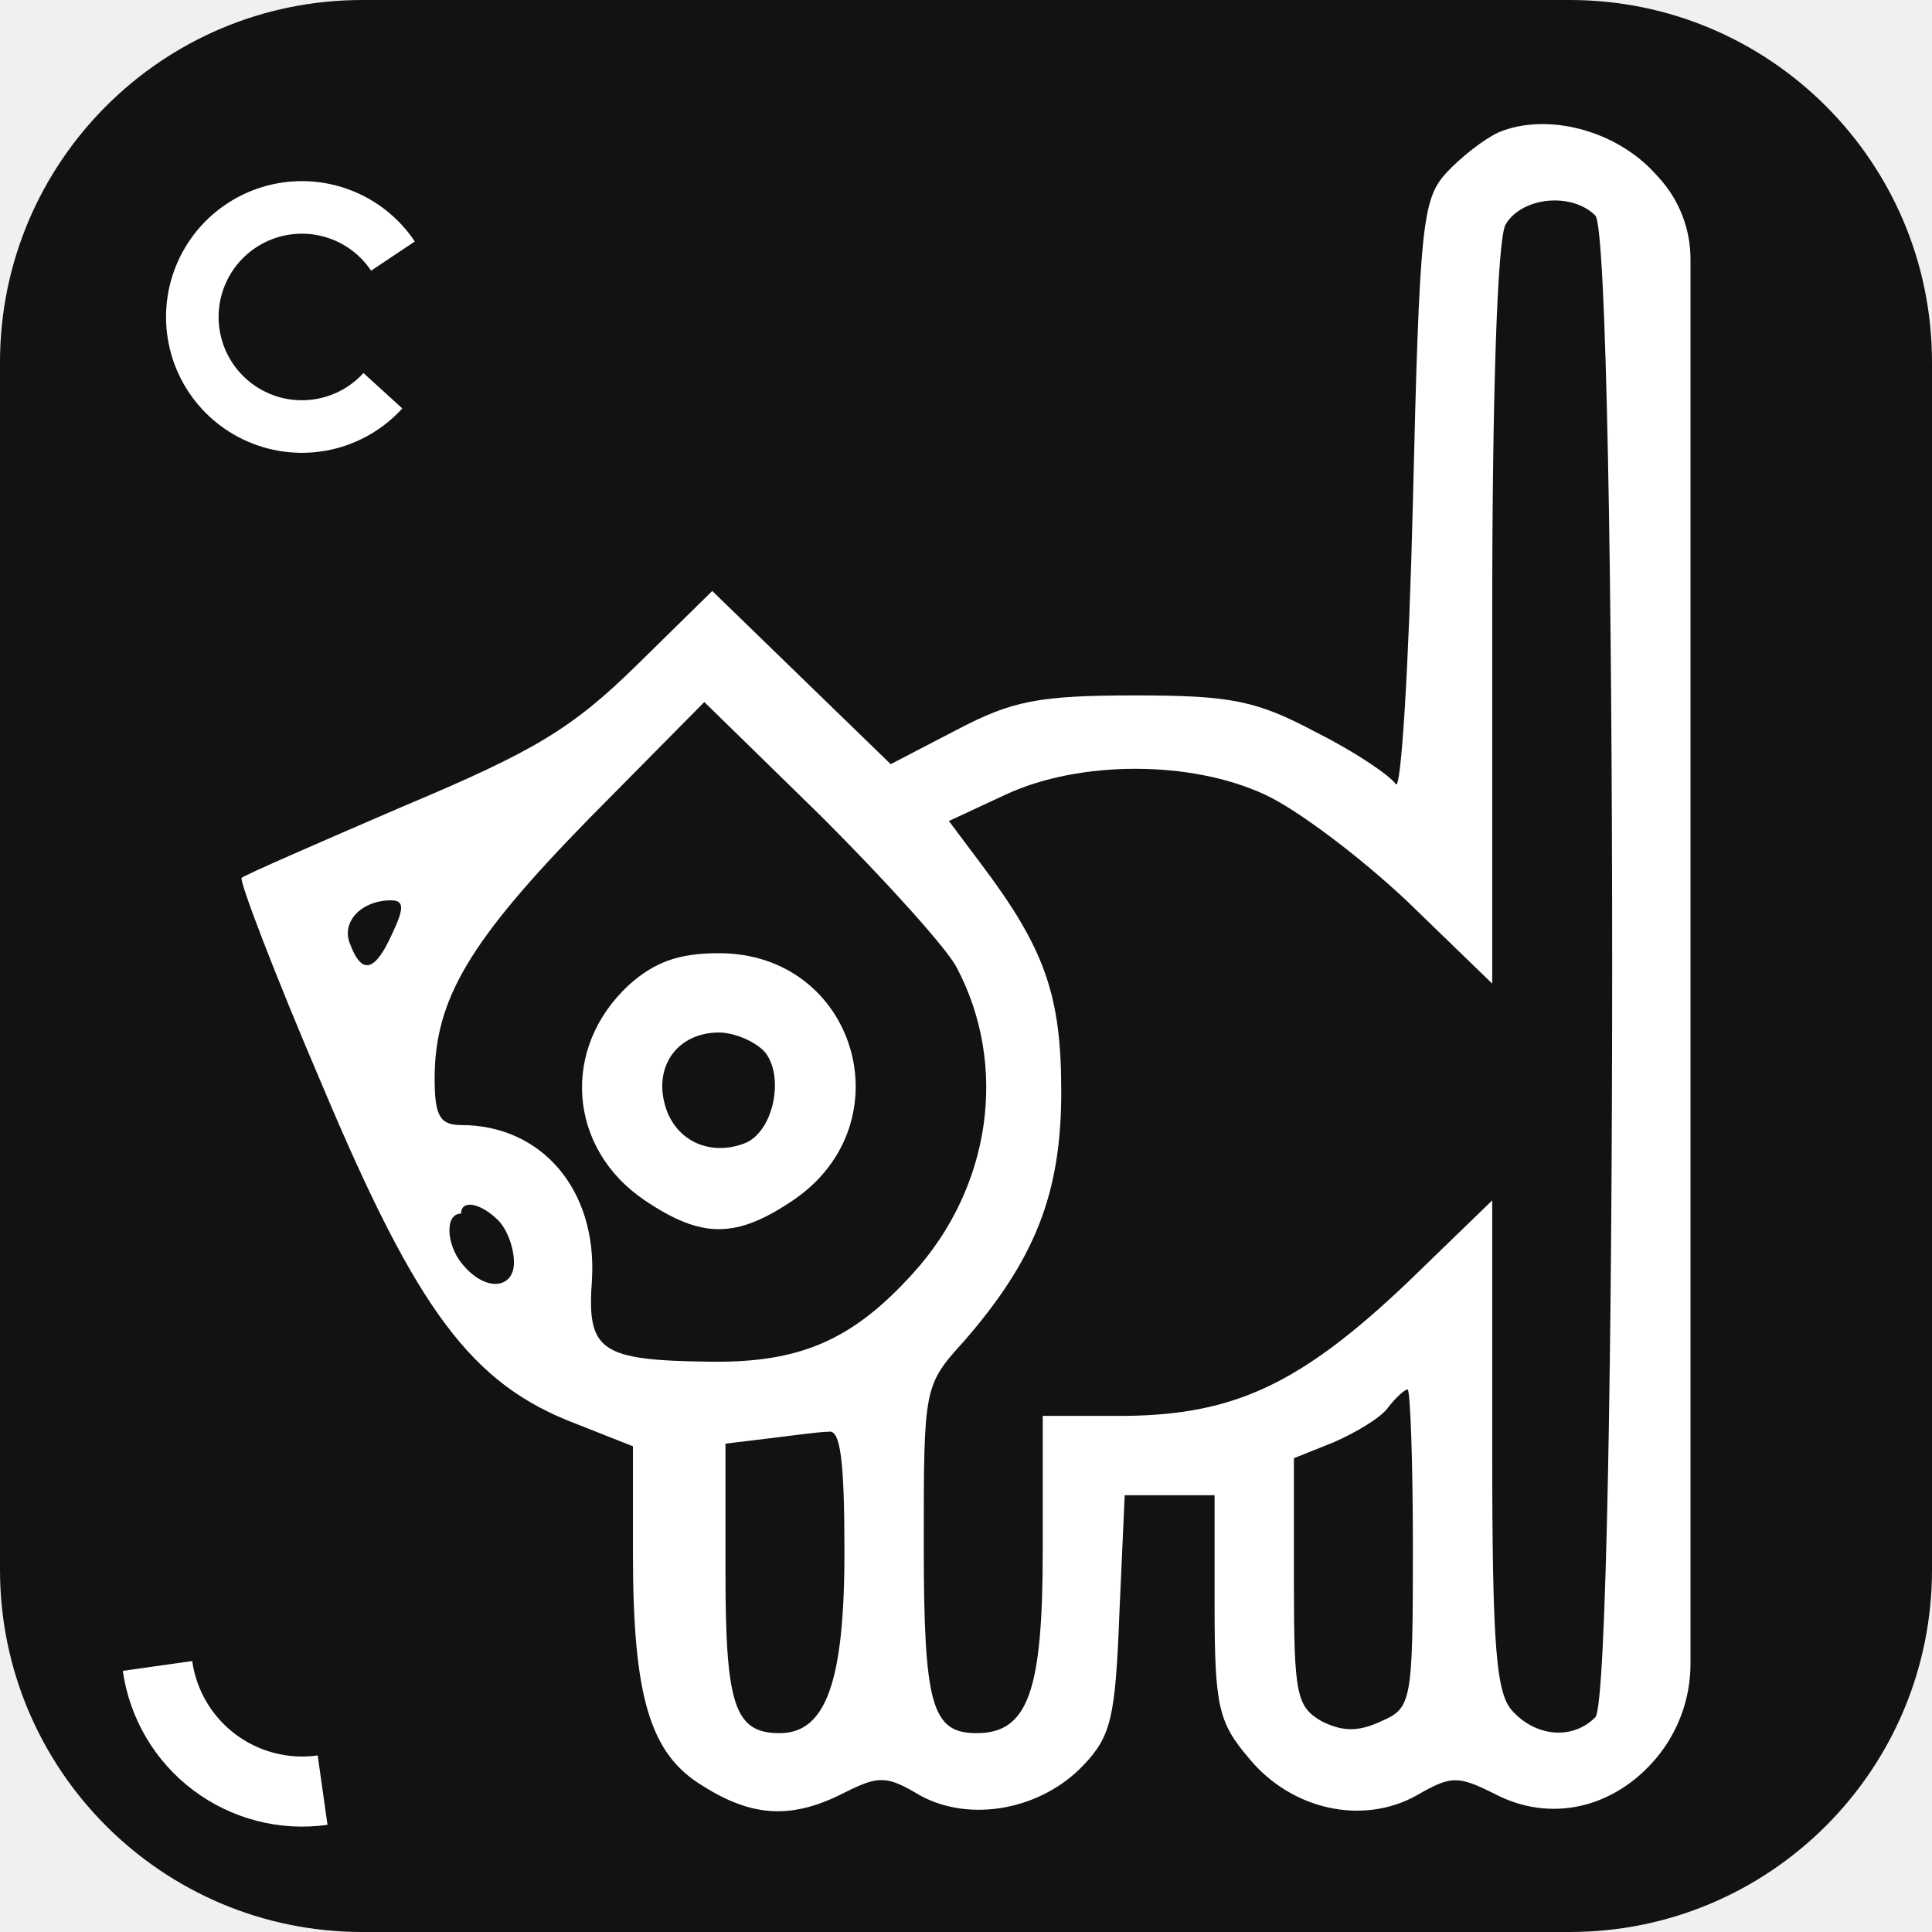
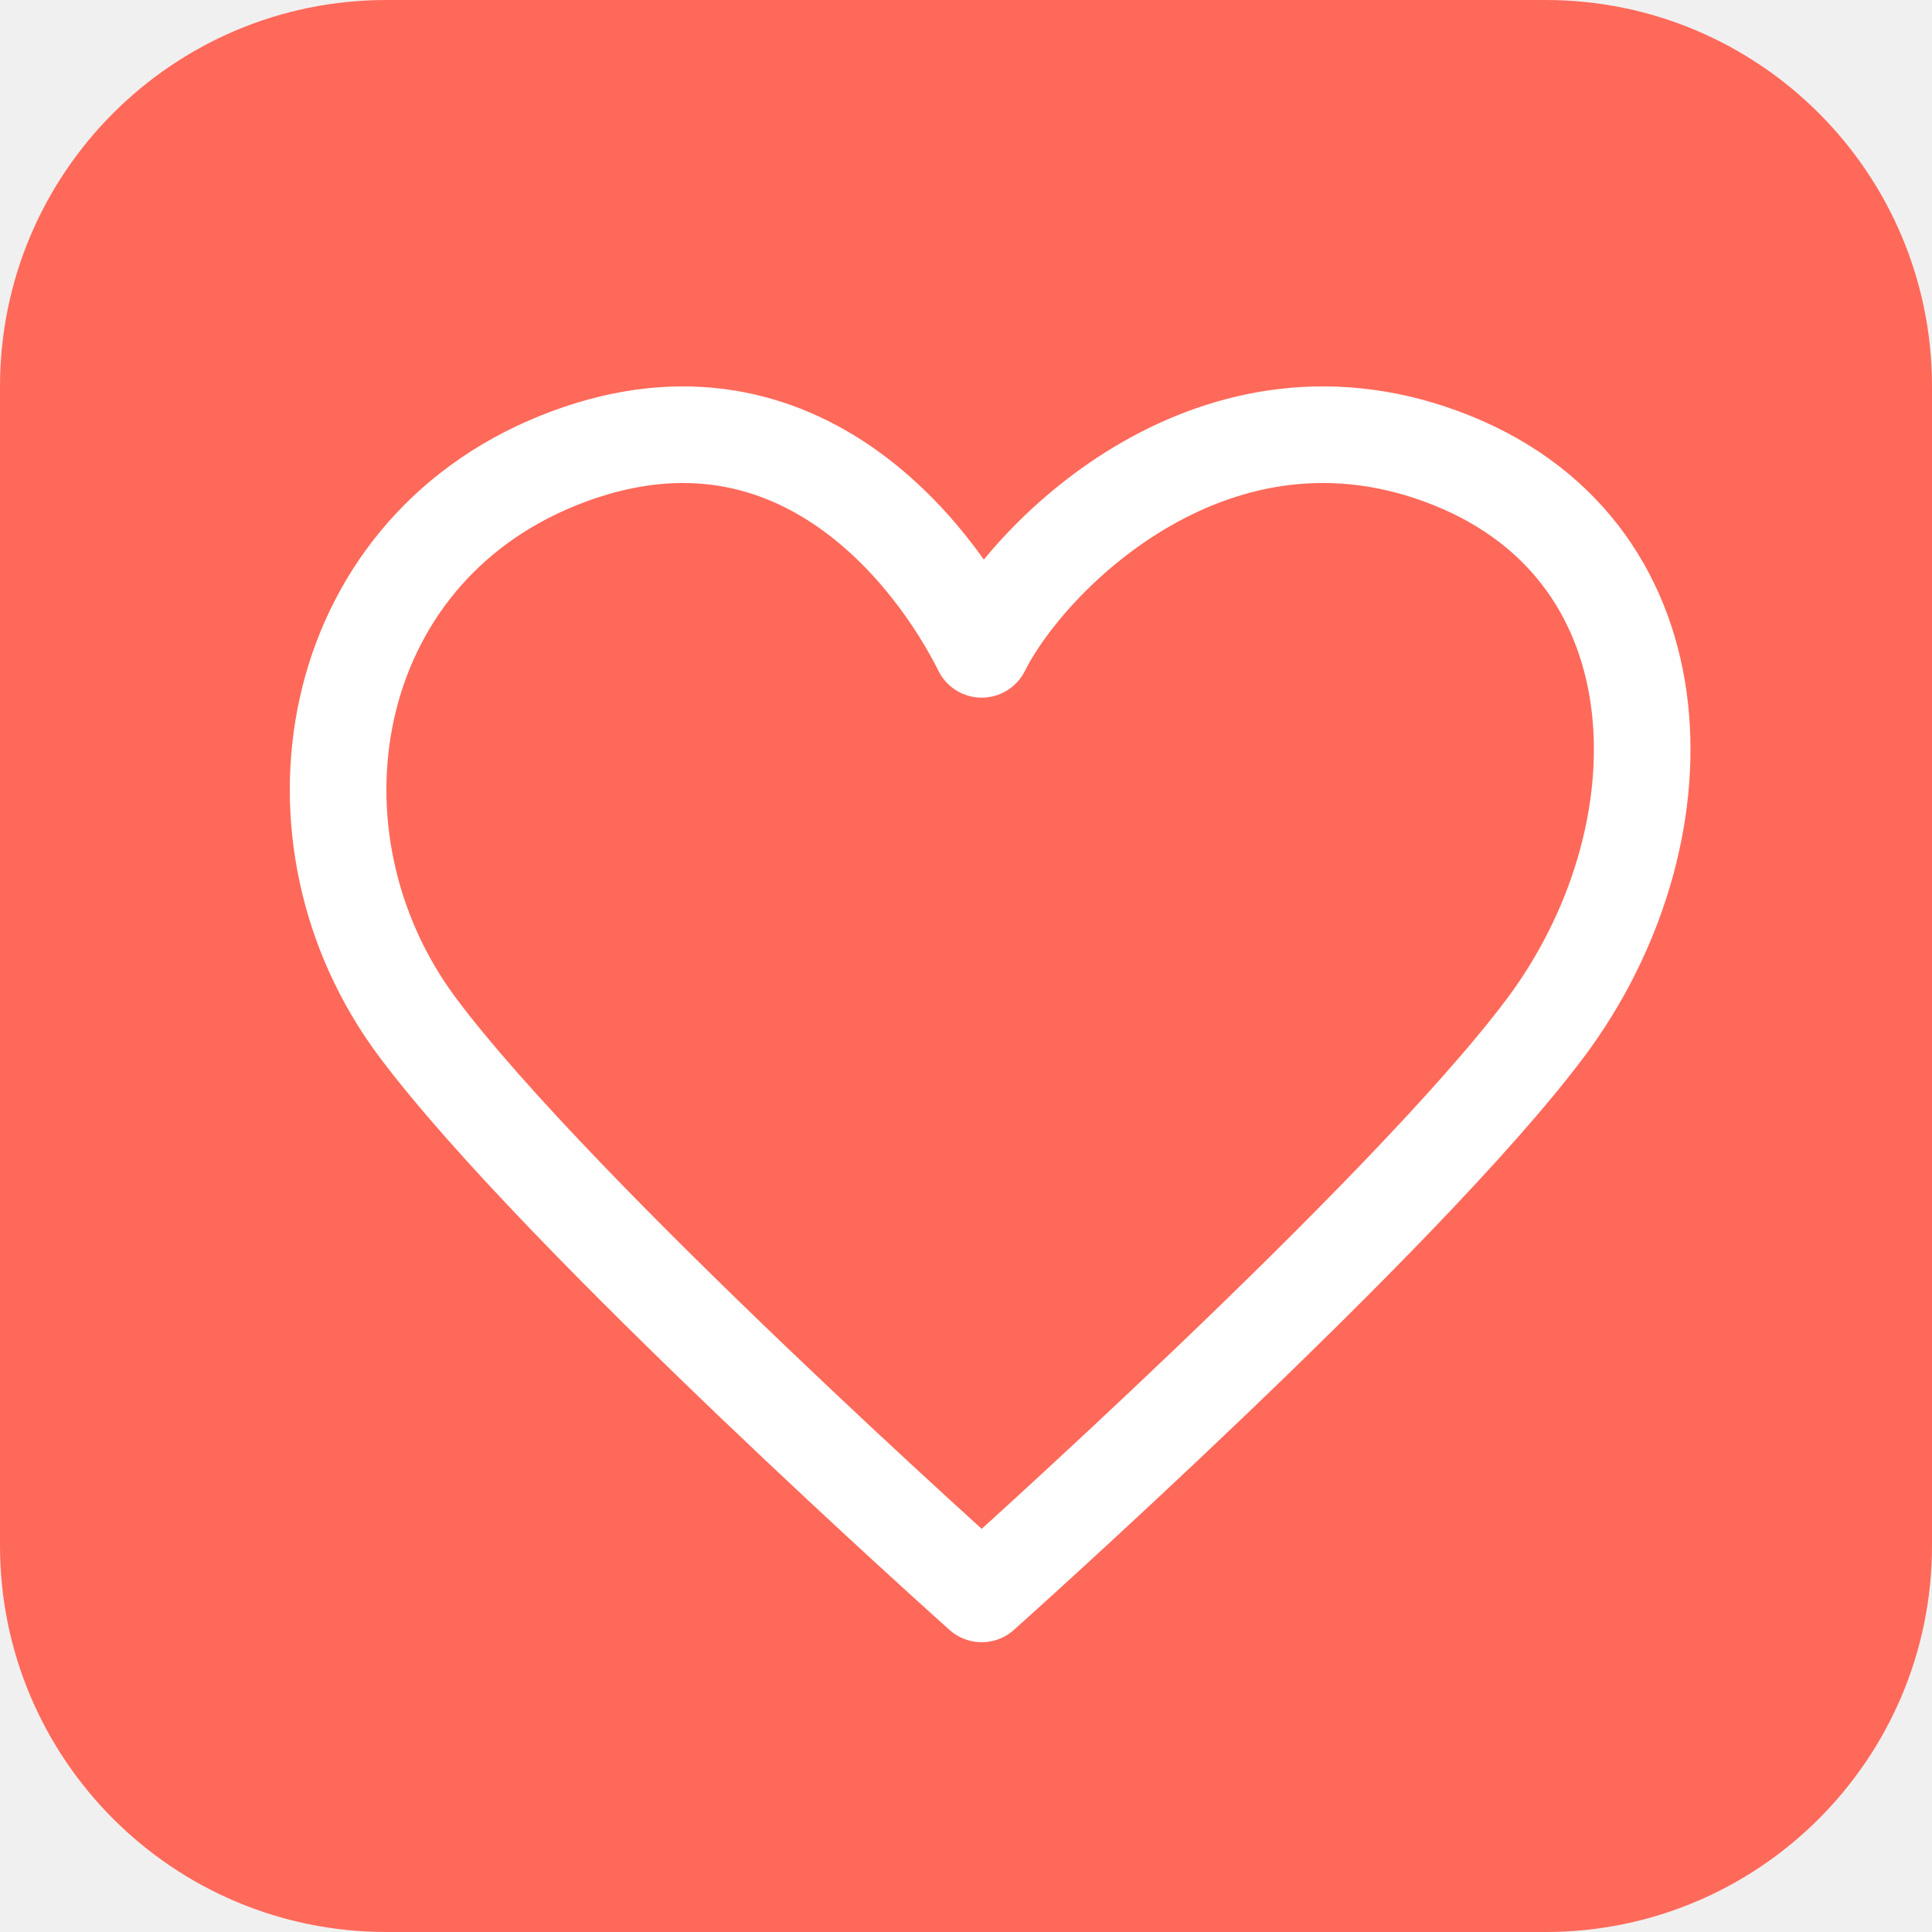
- <svg xmlns="http://www.w3.org/2000/svg" width="128" height="128" viewBox="0 0 128 128" fill="none">
-   <rect width="128" height="128" rx="24" fill="#121212" />
-   <path d="M99.3 8.763C98.337 9.201 96.761 10.427 95.797 11.478C94.221 13.23 94.046 14.981 93.608 33.286C93.345 44.147 92.819 52.554 92.469 51.941C92.031 51.328 89.666 49.752 87.214 48.526C83.273 46.424 81.609 46.073 75.215 46.073C68.822 46.073 67.07 46.424 63.392 48.35L59.012 50.628L53.144 44.935L47.189 39.154L42.196 44.059C37.905 48.263 35.453 49.752 26.694 53.43C21.001 55.883 16.184 57.985 16.009 58.16C15.834 58.335 18.199 64.553 21.352 71.91C27.658 86.887 31.249 91.704 38.168 94.332L41.934 95.82V102.915C41.934 112.461 43.072 116.227 46.576 118.329C49.904 120.431 52.531 120.519 55.947 118.767C58.224 117.629 58.75 117.629 60.939 118.942C64.267 120.782 68.997 119.906 71.799 116.928C73.639 115.001 73.901 113.687 74.164 106.856L74.514 99.061H77.492H80.47V106.418C80.47 113.074 80.733 114.125 82.747 116.49C85.55 119.906 90.279 120.957 93.87 118.942C96.147 117.629 96.585 117.629 99.038 118.855C102.716 120.782 106.92 119.818 109.723 116.49V116.49C111.194 114.736 112 112.52 112 110.231V63.94V17.169C112 15.162 111.246 13.228 109.887 11.751L109.635 11.478C107.008 8.588 102.453 7.449 99.3 8.763ZM105.694 14.281C107.183 15.77 107.183 112.286 105.694 113.775C104.205 115.264 101.84 115.089 100.264 113.425C99.125 112.286 98.863 109.396 98.863 95.82V79.53L93.257 84.96C86.163 91.704 81.784 93.718 74.602 93.806H69.084V102.739C69.084 112.023 68.121 114.826 64.705 114.826C61.727 114.826 61.202 112.987 61.202 102.302C61.202 91.967 61.202 91.792 63.829 88.901C68.559 83.471 70.311 79.092 70.311 72.348C70.311 65.955 69.26 62.889 64.968 57.196L62.866 54.394L66.632 52.642C71.537 50.365 78.894 50.365 83.798 52.642C85.9 53.605 90.104 56.758 93.257 59.736L98.863 65.166V40.906C98.863 25.842 99.213 15.945 99.738 14.894C100.789 13.055 104.118 12.704 105.694 14.281ZM63.392 64.115C66.807 70.597 65.669 78.654 60.501 84.347C56.472 88.814 52.969 90.303 47.014 90.215C39.744 90.127 38.868 89.514 39.219 84.785C39.569 78.829 35.891 74.538 30.548 74.538C29.147 74.538 28.796 73.925 28.796 71.472C28.796 66.217 31.073 62.364 39.043 54.218L46.663 46.511L54.458 54.131C58.75 58.422 62.778 62.889 63.392 64.115ZM25.994 61.838C24.855 64.378 23.979 64.641 23.191 62.539C22.578 61.05 23.979 59.649 25.906 59.649C26.782 59.649 26.782 60.174 25.994 61.838ZM33 80.844C33.613 81.457 34.051 82.683 34.051 83.646C34.051 85.398 32.124 85.661 30.548 83.646C29.584 82.42 29.453 80.406 30.548 80.406C30.548 79.442 31.862 79.705 33 80.844ZM93.608 102.564C93.608 112.811 93.52 113.162 91.506 114.038C90.017 114.738 88.966 114.738 87.564 114.038C85.9 113.074 85.725 112.286 85.725 104.841V96.609L88.353 95.558C89.754 94.945 91.418 93.981 91.944 93.281C92.469 92.58 93.082 92.054 93.257 92.054C93.432 92.054 93.608 96.784 93.608 102.564ZM55.947 102.827C55.947 111.41 54.721 114.826 51.655 114.826C48.678 114.826 48.065 112.987 48.065 104.228V95.645L50.955 95.295C52.444 95.12 54.283 94.857 54.896 94.857C55.684 94.682 55.947 96.784 55.947 102.827Z" fill="white" />
-   <path d="M41.671 65.254C37.117 69.458 37.642 76.114 42.722 79.53C46.488 82.07 48.765 82.07 52.531 79.53C60.063 74.45 56.735 63.152 47.627 63.152C44.912 63.152 43.335 63.765 41.671 65.254ZM50.692 69.721C52.006 71.385 51.218 75.063 49.291 75.764C46.926 76.64 44.649 75.501 44.036 73.136C43.335 70.509 44.999 68.407 47.627 68.407C48.678 68.407 50.079 69.02 50.692 69.721Z" fill="white" />
-   <path d="M27.482 15.999C26.441 14.441 24.941 13.248 23.189 12.584C21.437 11.92 19.522 11.82 17.71 12.296C15.899 12.773 14.281 13.803 13.082 15.242C11.884 16.682 11.165 18.46 11.025 20.328C10.885 22.196 11.332 24.061 12.302 25.663C13.273 27.266 14.72 28.525 16.44 29.266C18.16 30.007 20.069 30.193 21.9 29.797C23.731 29.402 25.393 28.445 26.654 27.06L24.08 24.715C23.306 25.564 22.288 26.151 21.165 26.393C20.042 26.636 18.872 26.522 17.817 26.068C16.763 25.613 15.876 24.841 15.281 23.859C14.686 22.877 14.412 21.733 14.498 20.588C14.584 19.443 15.024 18.353 15.759 17.47C16.494 16.588 17.486 15.956 18.596 15.664C19.707 15.372 20.881 15.433 21.955 15.84C23.029 16.247 23.949 16.979 24.587 17.934L27.482 15.999Z" fill="white" />
-   <path d="M8.136 110.698C8.357 112.258 8.883 113.76 9.683 115.117C10.484 116.474 11.545 117.66 12.804 118.608C14.063 119.555 15.497 120.245 17.023 120.638C18.549 121.032 20.137 121.121 21.698 120.9L21.048 116.303C20.091 116.438 19.117 116.383 18.182 116.142C17.246 115.901 16.367 115.478 15.595 114.897C14.823 114.316 14.173 113.589 13.682 112.757C13.191 111.925 12.869 111.004 12.734 110.048L8.136 110.698Z" fill="white" />
+ <svg xmlns="http://www.w3.org/2000/svg" width="40" height="40" viewBox="0 0 40 40" fill="none">
+   <rect width="40" height="40" rx="8" fill="#FF695A" />
+   <path d="M8.643 21.267C5.722 17.355 6.696 11.489 11.563 9.533C16.431 7.577 19.351 11.489 20.325 13.444C21.298 11.489 25.192 7.577 30.06 9.533C34.927 11.489 34.927 17.355 32.007 21.267C29.086 25.178 20.325 33 20.325 33C20.325 33 11.563 25.178 8.643 21.267Z" stroke="white" stroke-width="2" stroke-linecap="round" stroke-linejoin="round" />
</svg>
